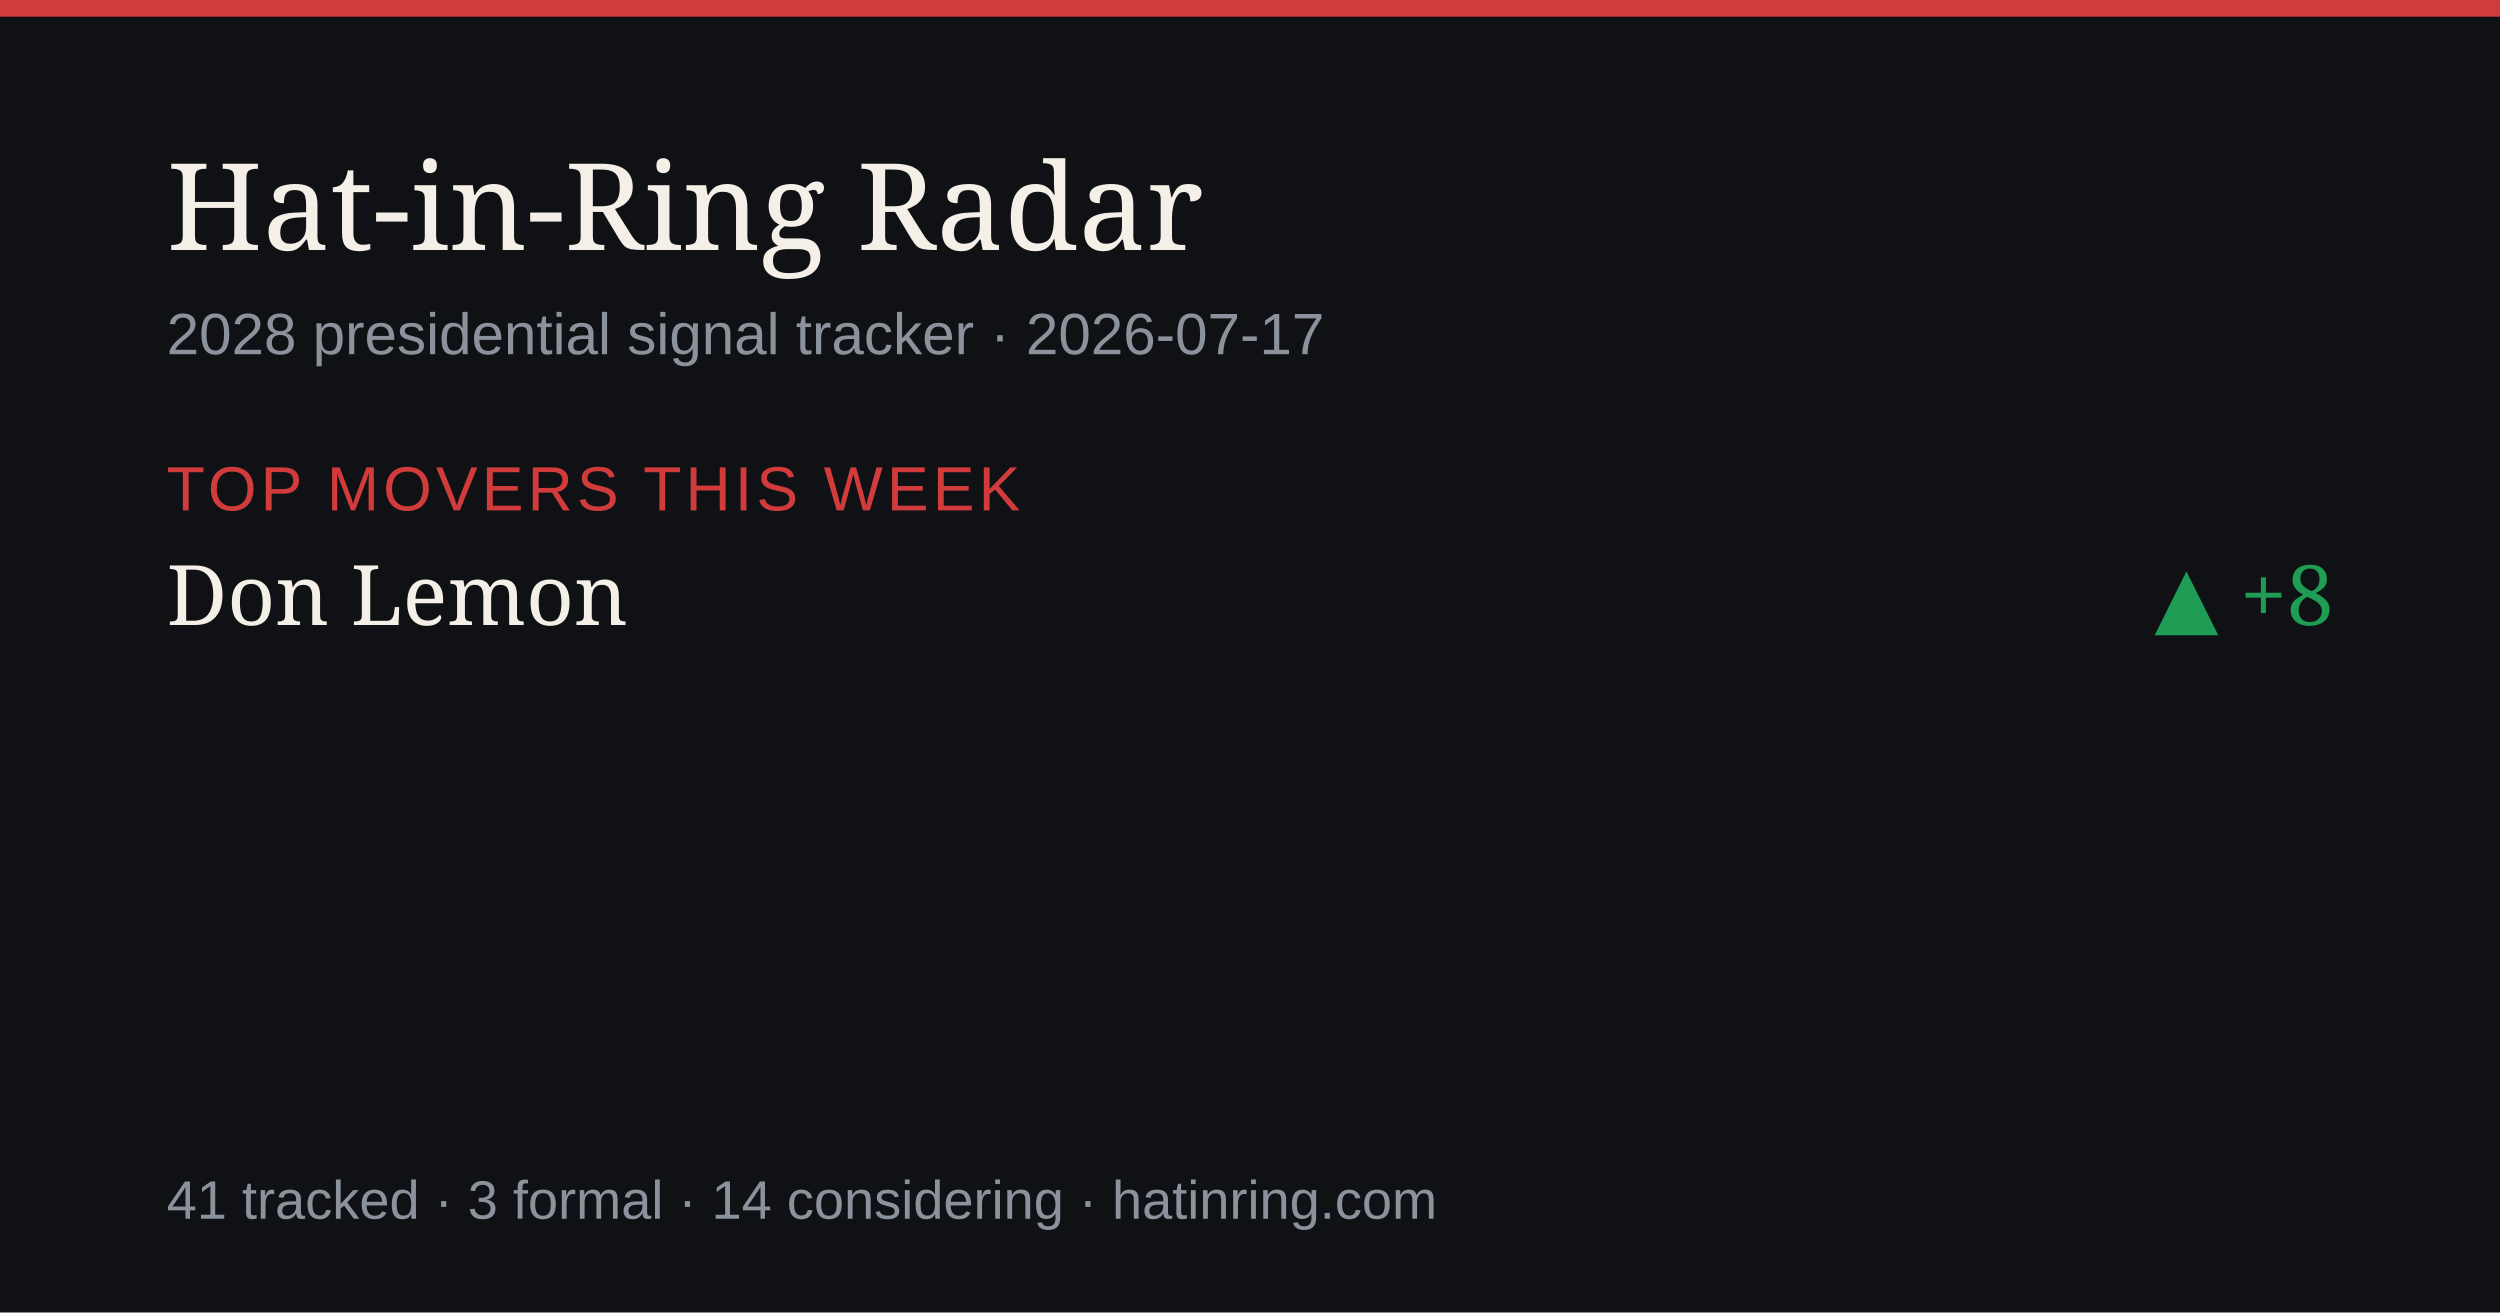
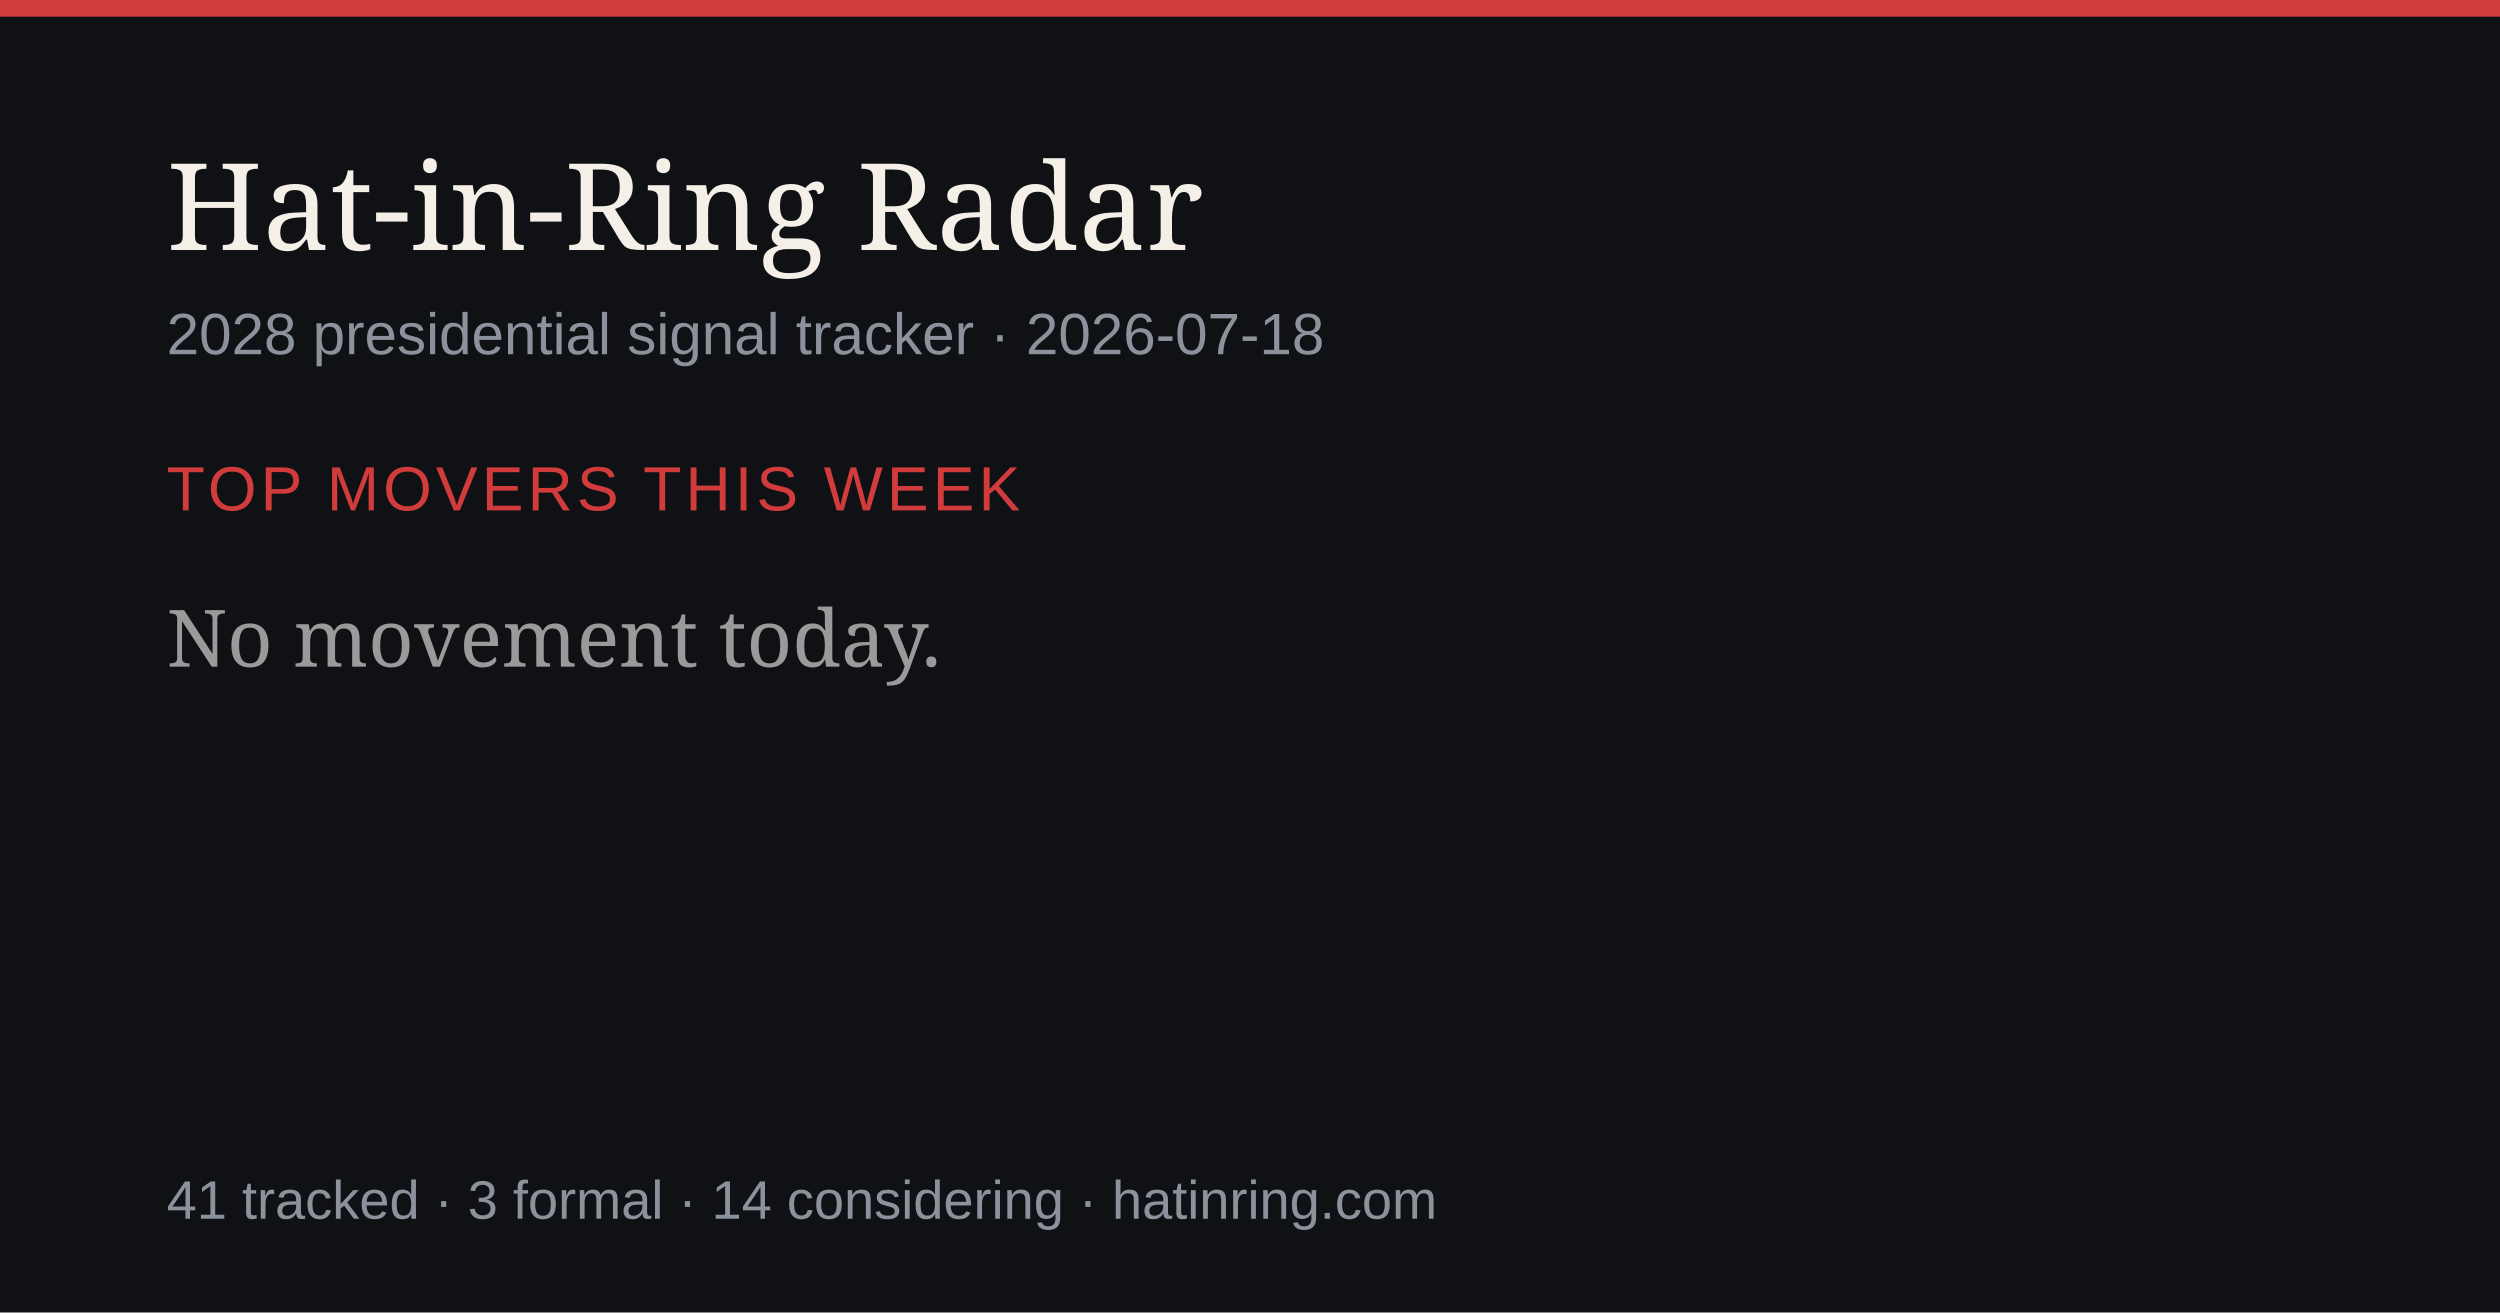
<svg xmlns="http://www.w3.org/2000/svg" width="1200" height="630" viewBox="0 0 1200 630" role="img" aria-label="Hat-in-Ring Radar daily briefing">
  <rect width="1200" height="630" fill="#0f1115" />
  <rect width="1200" height="8" fill="#d23b3b" />
  <text x="80" y="120" font-size="58" fill="#f4efe7" font-family="Georgia,serif">Hat-in-Ring Radar</text>
-   <text x="80" y="170" font-size="28" fill="#8b929c" font-family="-apple-system,Arial,sans-serif">2028 presidential signal tracker · 2026-07-17</text>
+   <text x="80" y="170" font-size="28" fill="#8b929c" font-family="-apple-system,Arial,sans-serif">2028 presidential signal tracker · 2026-07-18</text>
  <text x="80" y="245" font-size="30" fill="#d23b3b" font-family="-apple-system,Arial,sans-serif" letter-spacing="2">TOP MOVERS THIS WEEK</text>
-   <text x="80" y="300" font-size="40" fill="#f4efe7" font-family="Georgia,serif">Don Lemon</text>
-   <text x="1120" y="300" font-size="40" fill="#1f9d55" text-anchor="end" font-family="Georgia,serif">▲ +8</text>
+   <text x="80" y="320" font-size="38" fill="#9a9a9a" font-family="Georgia,serif">No movement today.</text>
  <text x="80" y="585" font-size="26" fill="#8b929c" font-family="-apple-system,Arial,sans-serif">41 tracked · 3 formal · 14 considering · hatinring.com</text>
</svg>
